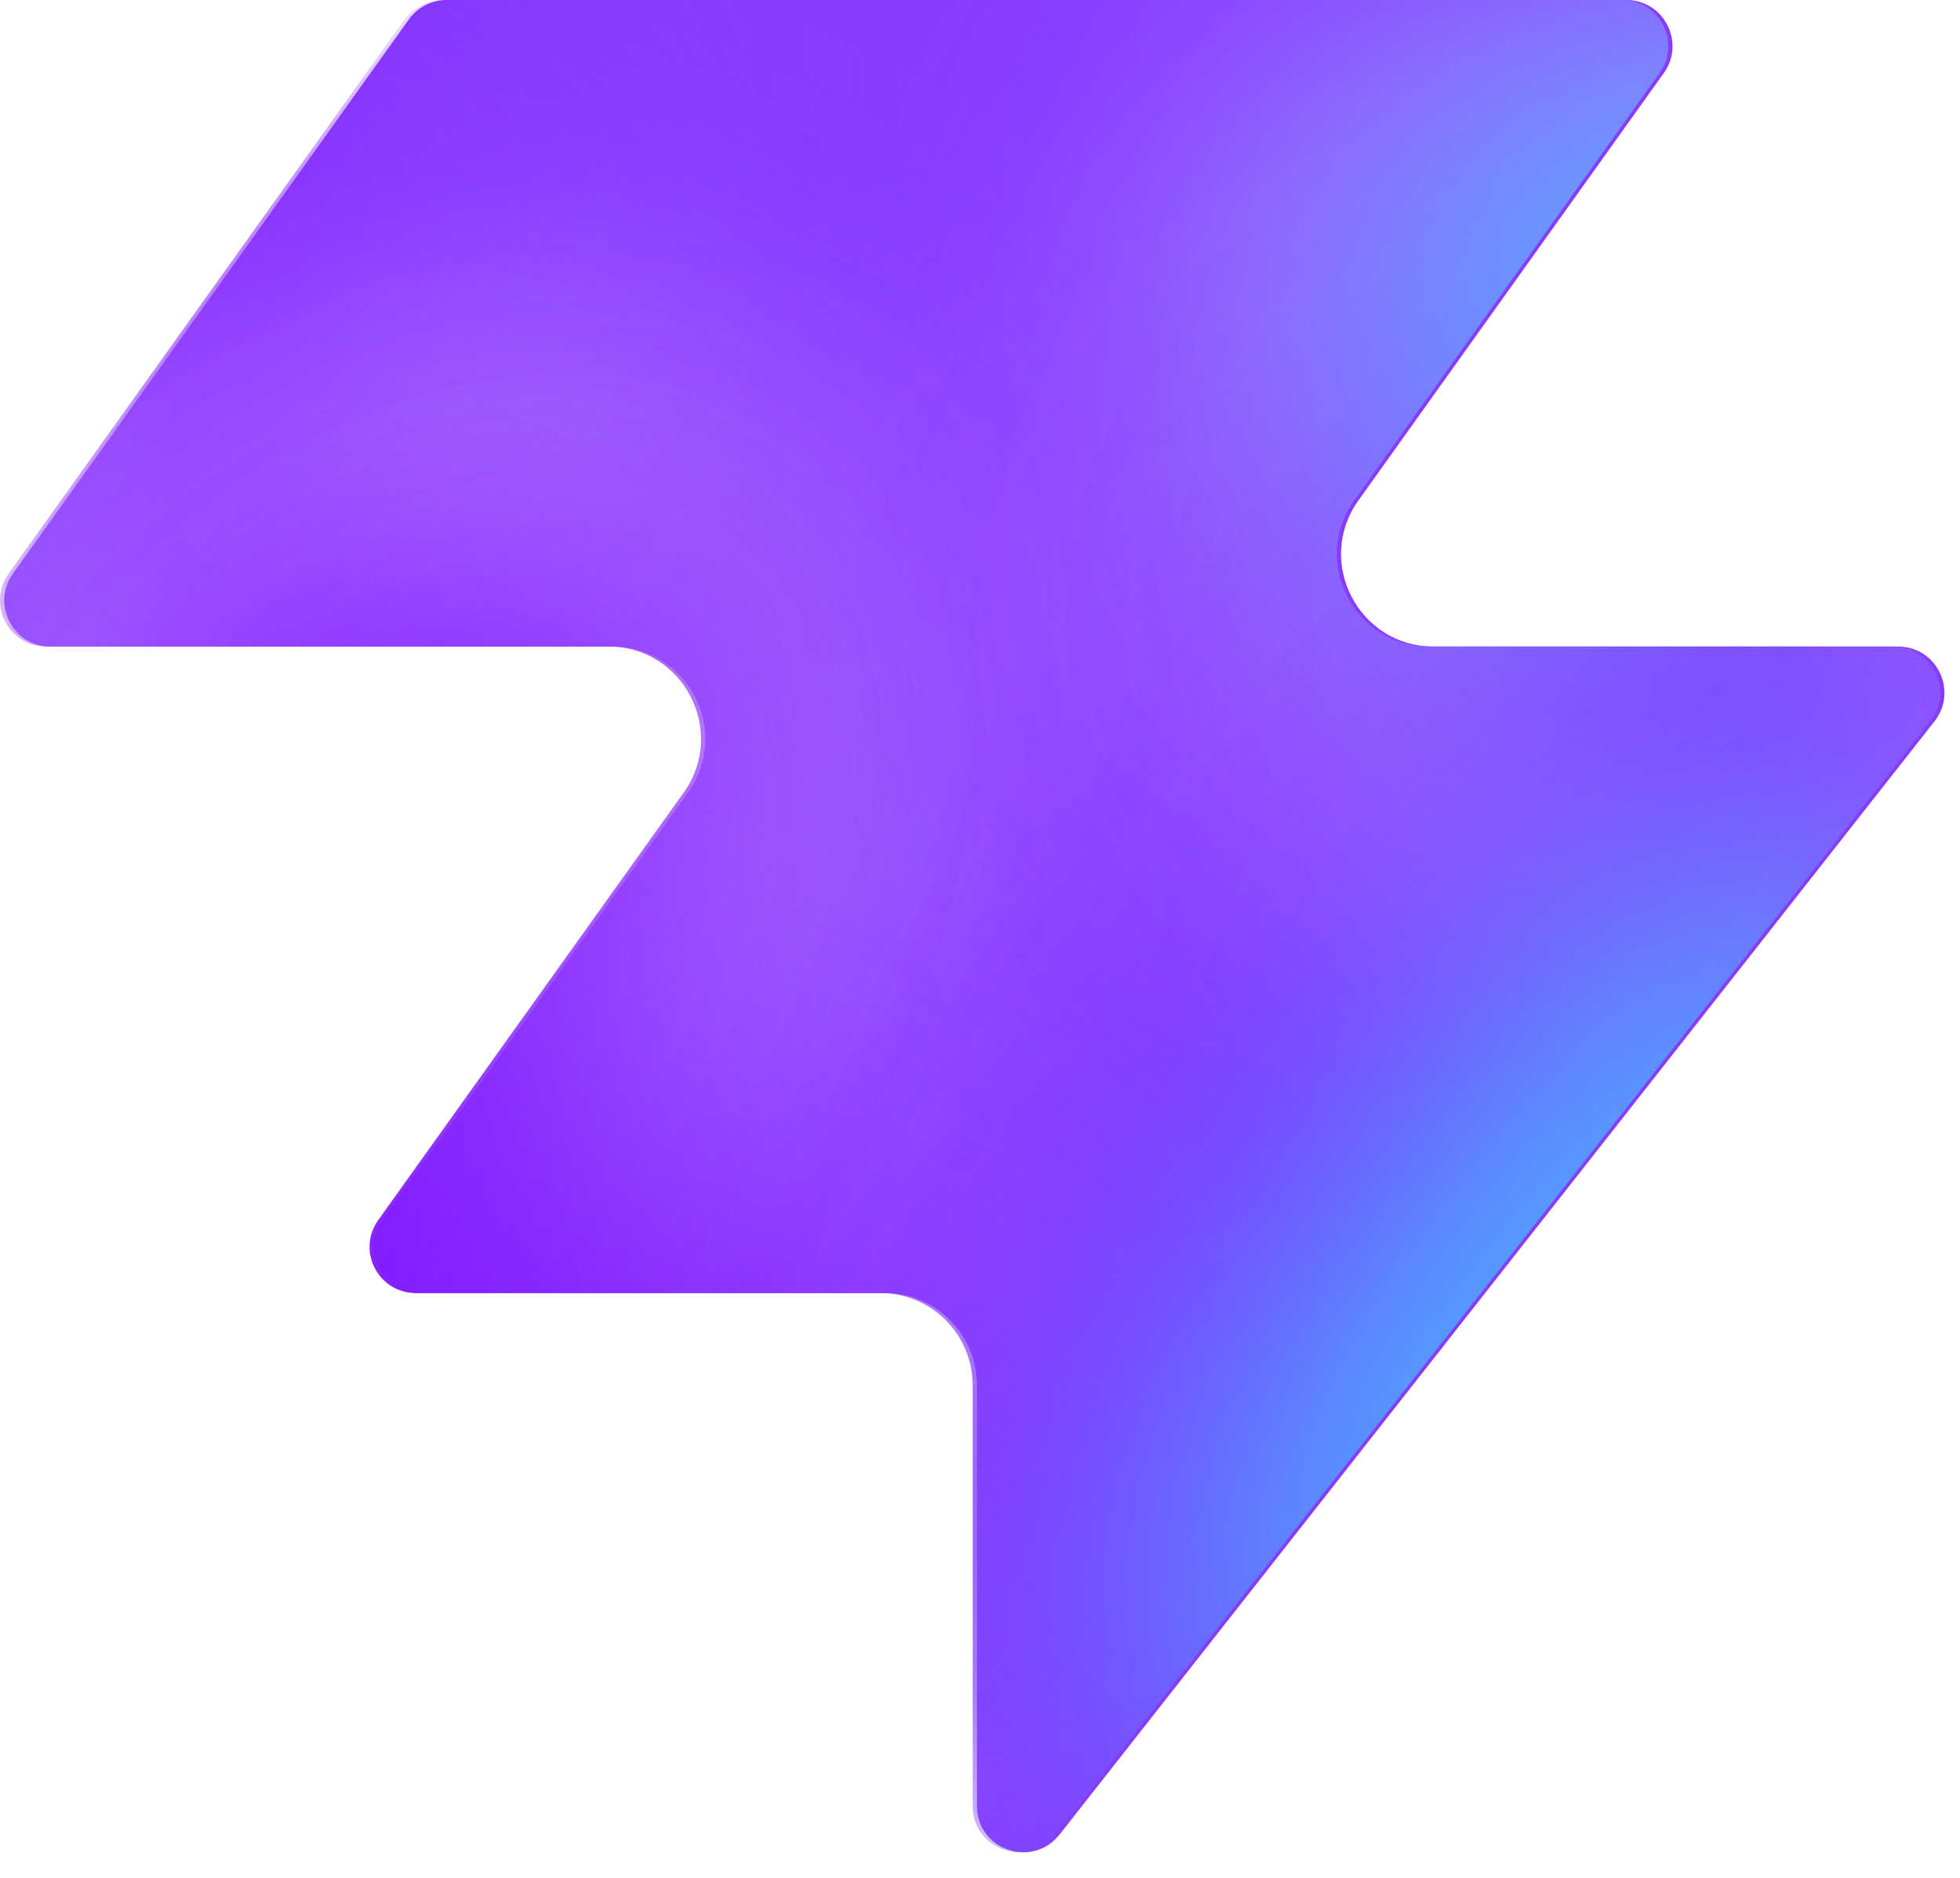
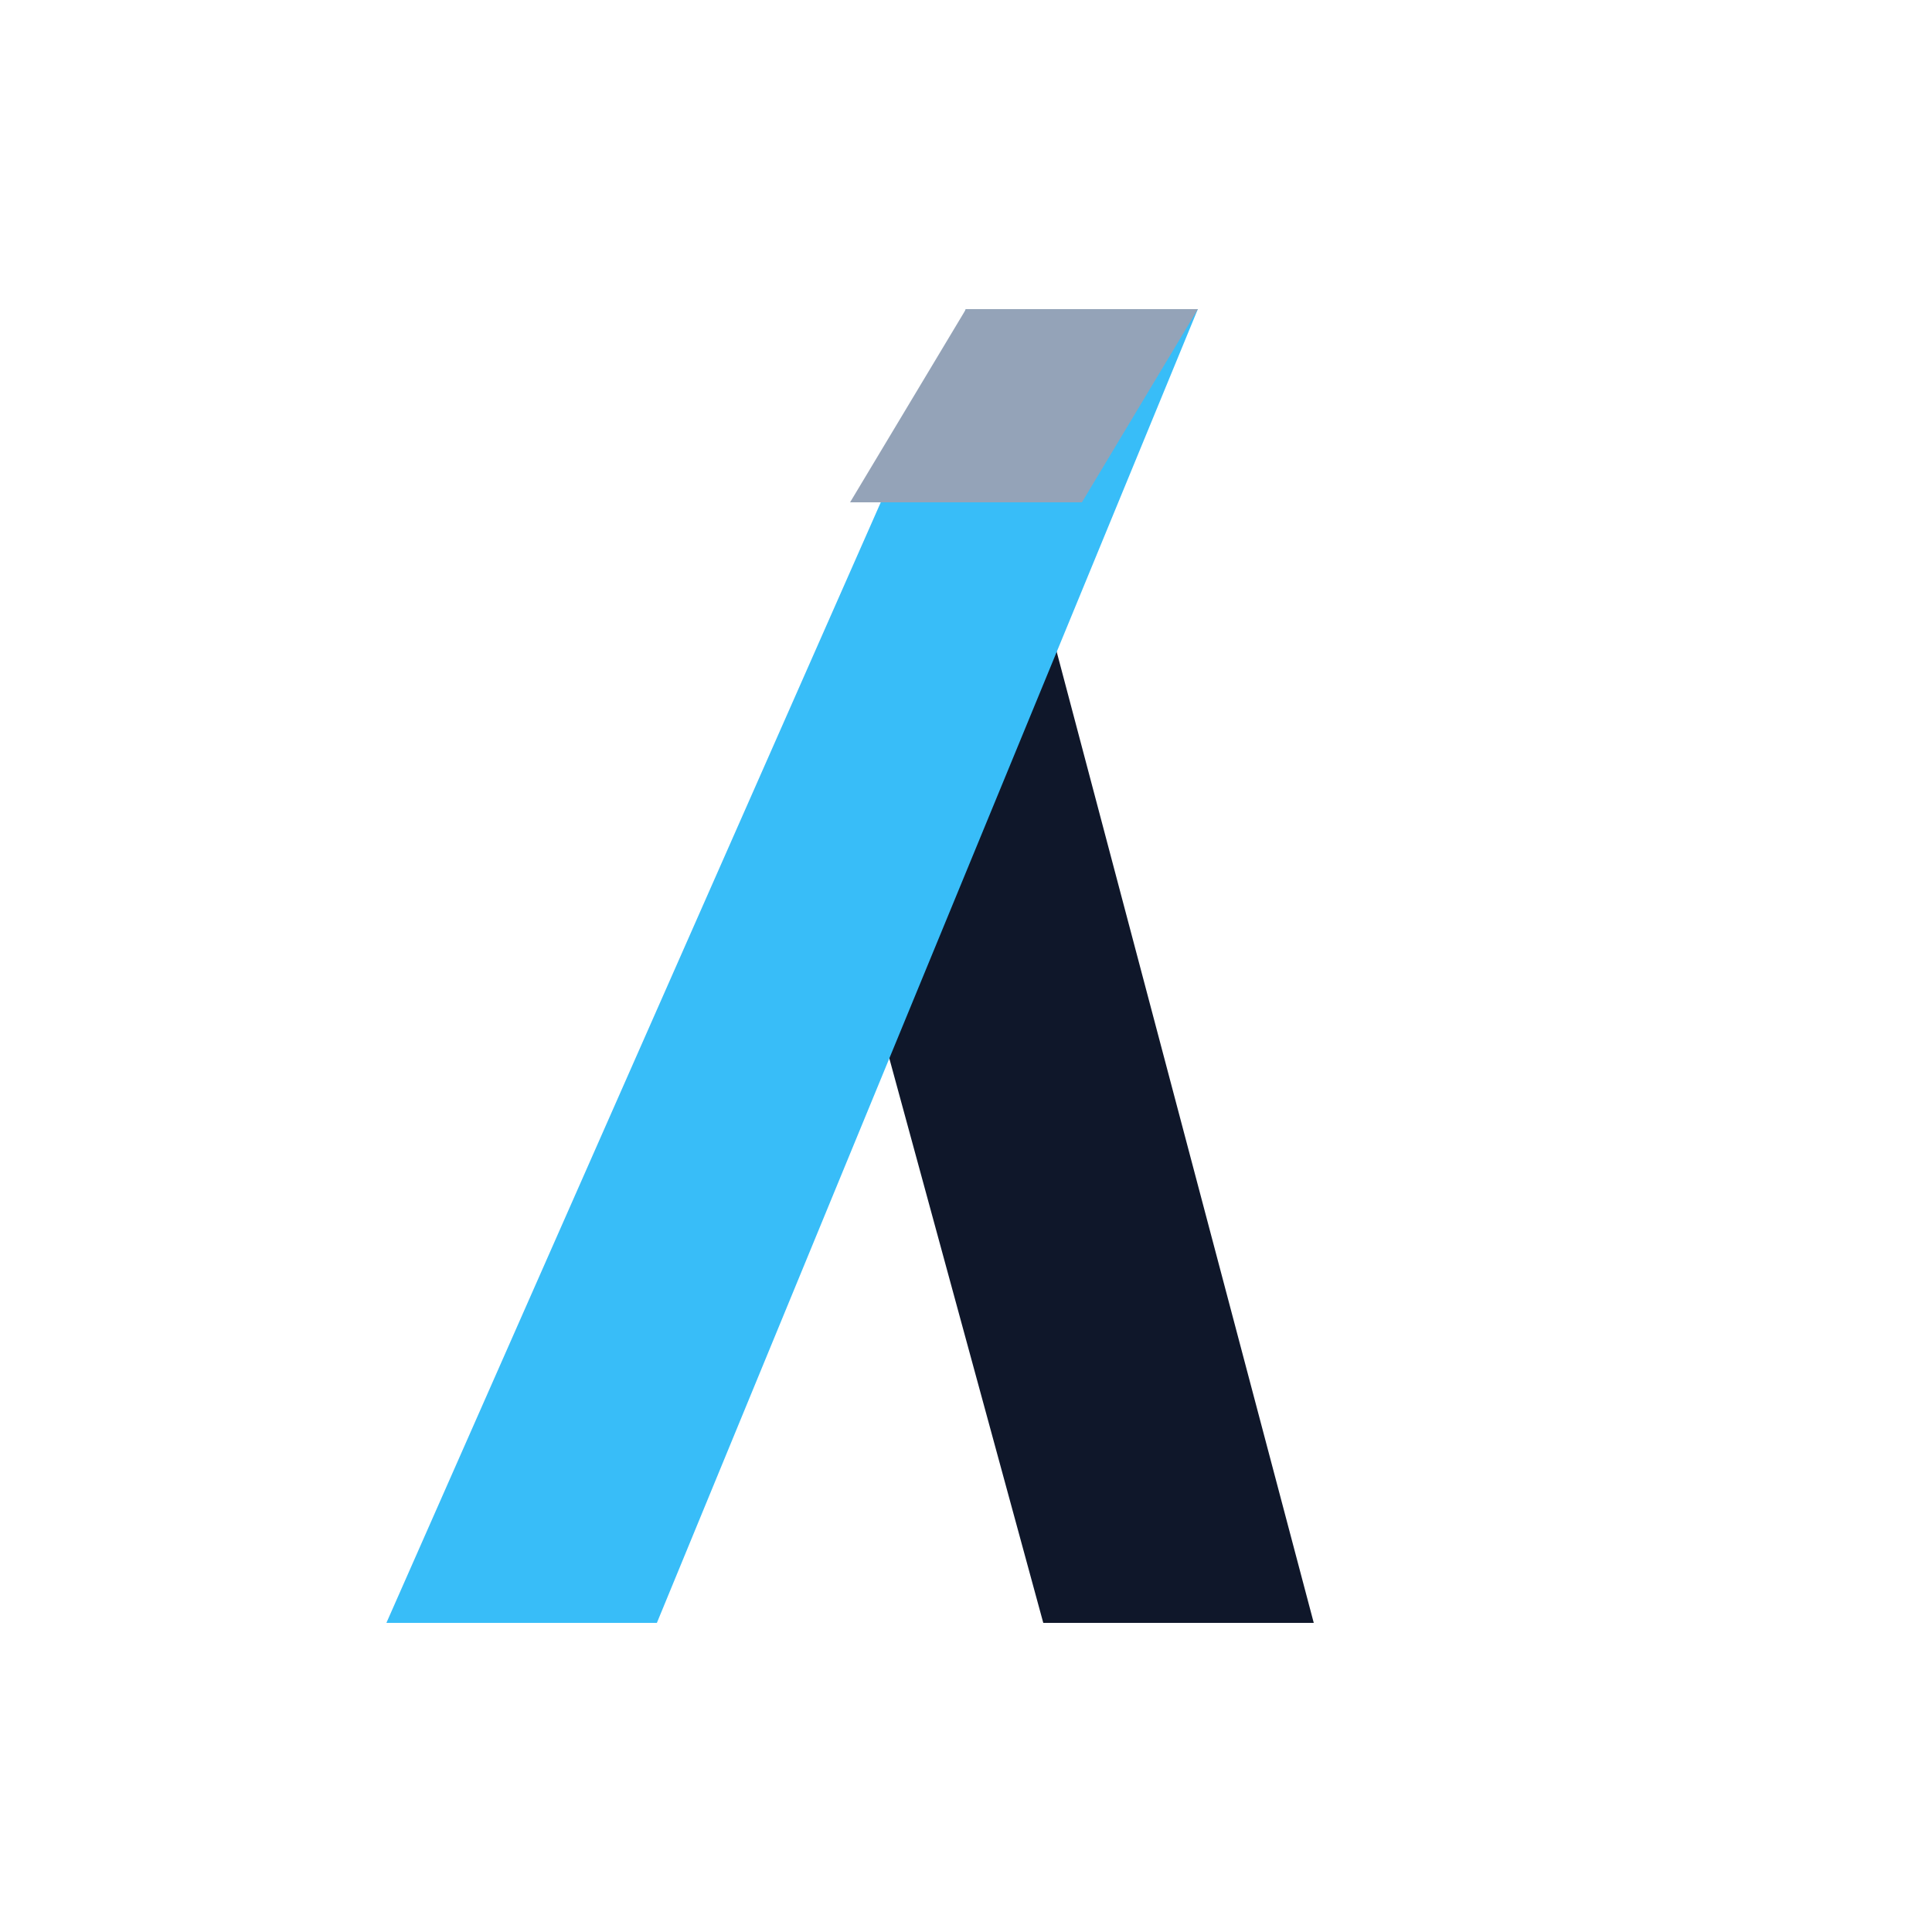
- <svg xmlns="http://www.w3.org/2000/svg" width="48" height="46" fill="none" viewBox="0 0 48 46">
-   <path fill="#863bff" d="M25.946 44.938c-.664.845-2.021.375-2.021-.698V33.937a2.26 2.26 0 0 0-2.262-2.262H10.287c-.92 0-1.456-1.04-.92-1.788l7.48-10.471c1.07-1.497 0-3.578-1.842-3.578H1.237c-.92 0-1.456-1.04-.92-1.788L10.013.474c.214-.297.556-.474.92-.474h28.894c.92 0 1.456 1.04.92 1.788l-7.48 10.471c-1.07 1.498 0 3.579 1.842 3.579h11.377c.943 0 1.473 1.088.89 1.83L25.947 44.94z" style="fill:#863bff;fill:color(display-p3 .525 .23 1);fill-opacity:1" />
-   <mask id="a" width="48" height="46" x="0" y="0" maskUnits="userSpaceOnUse" style="mask-type:alpha">
-     <path fill="#000" d="M25.842 44.938c-.664.844-2.021.375-2.021-.698V33.937a2.26 2.26 0 0 0-2.262-2.262H10.183c-.92 0-1.456-1.04-.92-1.788l7.48-10.471c1.07-1.498 0-3.579-1.842-3.579H1.133c-.92 0-1.456-1.04-.92-1.787L9.91.473c.214-.297.556-.474.92-.474h28.894c.92 0 1.456 1.04.92 1.788l-7.48 10.471c-1.07 1.498 0 3.578 1.842 3.578h11.377c.943 0 1.473 1.088.89 1.832L25.843 44.94z" style="fill:#000;fill-opacity:1" />
-   </mask>
-   <g mask="url(#a)">
-     <g filter="url(#b)">
-       <ellipse cx="5.508" cy="14.704" fill="#ede6ff" rx="5.508" ry="14.704" style="fill:#ede6ff;fill:color(display-p3 .927 .903 1);fill-opacity:1" transform="matrix(.00324 1 1 -.00324 -4.47 31.516)" />
-     </g>
-     <g filter="url(#c)">
-       <ellipse cx="10.399" cy="29.851" fill="#ede6ff" rx="10.399" ry="29.851" style="fill:#ede6ff;fill:color(display-p3 .927 .903 1);fill-opacity:1" transform="matrix(.00324 1 1 -.00324 -39.328 7.883)" />
-     </g>
-     <g filter="url(#d)">
-       <ellipse cx="5.508" cy="30.487" fill="#7e14ff" rx="5.508" ry="30.487" style="fill:#7e14ff;fill:color(display-p3 .492 .077 1);fill-opacity:1" transform="rotate(89.814 -25.913 -14.639)scale(1 -1)" />
-     </g>
-     <g filter="url(#e)">
-       <ellipse cx="5.508" cy="30.599" fill="#7e14ff" rx="5.508" ry="30.599" style="fill:#7e14ff;fill:color(display-p3 .492 .077 1);fill-opacity:1" transform="rotate(89.814 -32.644 -3.334)scale(1 -1)" />
-     </g>
-     <g filter="url(#f)">
-       <ellipse cx="5.508" cy="30.599" fill="#7e14ff" rx="5.508" ry="30.599" style="fill:#7e14ff;fill:color(display-p3 .492 .077 1);fill-opacity:1" transform="matrix(.00324 1 1 -.00324 -34.34 30.47)" />
-     </g>
-     <g filter="url(#g)">
-       <ellipse cx="14.072" cy="22.078" fill="#ede6ff" rx="14.072" ry="22.078" style="fill:#ede6ff;fill:color(display-p3 .927 .903 1);fill-opacity:1" transform="rotate(93.35 24.506 48.493)scale(-1 1)" />
-     </g>
-     <g filter="url(#h)">
-       <ellipse cx="3.47" cy="21.501" fill="#7e14ff" rx="3.47" ry="21.501" style="fill:#7e14ff;fill:color(display-p3 .492 .077 1);fill-opacity:1" transform="rotate(89.009 28.708 47.59)scale(-1 1)" />
-     </g>
-     <g filter="url(#i)">
-       <ellipse cx="3.47" cy="21.501" fill="#7e14ff" rx="3.47" ry="21.501" style="fill:#7e14ff;fill:color(display-p3 .492 .077 1);fill-opacity:1" transform="rotate(89.009 28.708 47.59)scale(-1 1)" />
-     </g>
-     <g filter="url(#j)">
-       <ellipse cx=".387" cy="8.972" fill="#7e14ff" rx="4.407" ry="29.108" style="fill:#7e14ff;fill:color(display-p3 .492 .077 1);fill-opacity:1" transform="rotate(39.51 .387 8.972)" />
-     </g>
-     <g filter="url(#k)">
-       <ellipse cx="47.523" cy="-6.092" fill="#7e14ff" rx="4.407" ry="29.108" style="fill:#7e14ff;fill:color(display-p3 .492 .077 1);fill-opacity:1" transform="rotate(37.892 47.523 -6.092)" />
-     </g>
-     <g filter="url(#l)">
-       <ellipse cx="41.412" cy="6.333" fill="#47bfff" rx="5.971" ry="9.665" style="fill:#47bfff;fill:color(display-p3 .28 .748 1);fill-opacity:1" transform="rotate(37.892 41.412 6.333)" />
-     </g>
-     <g filter="url(#m)">
-       <ellipse cx="-1.879" cy="38.332" fill="#7e14ff" rx="4.407" ry="29.108" style="fill:#7e14ff;fill:color(display-p3 .492 .077 1);fill-opacity:1" transform="rotate(37.892 -1.88 38.332)" />
-     </g>
-     <g filter="url(#n)">
-       <ellipse cx="-1.879" cy="38.332" fill="#7e14ff" rx="4.407" ry="29.108" style="fill:#7e14ff;fill:color(display-p3 .492 .077 1);fill-opacity:1" transform="rotate(37.892 -1.88 38.332)" />
-     </g>
-     <g filter="url(#o)">
-       <ellipse cx="35.651" cy="29.907" fill="#7e14ff" rx="4.407" ry="29.108" style="fill:#7e14ff;fill:color(display-p3 .492 .077 1);fill-opacity:1" transform="rotate(37.892 35.651 29.907)" />
-     </g>
-     <g filter="url(#p)">
-       <ellipse cx="38.418" cy="32.4" fill="#47bfff" rx="5.971" ry="15.297" style="fill:#47bfff;fill:color(display-p3 .28 .748 1);fill-opacity:1" transform="rotate(37.892 38.418 32.4)" />
-     </g>
-   </g>
-   <defs>
-     <filter id="b" width="60.045" height="41.654" x="-19.77" y="16.149" color-interpolation-filters="sRGB" filterUnits="userSpaceOnUse">
-       <feFlood flood-opacity="0" result="BackgroundImageFix" />
-       <feBlend in="SourceGraphic" in2="BackgroundImageFix" result="shape" />
-       <feGaussianBlur result="effect1_foregroundBlur_2002_17158" stdDeviation="7.659" />
-     </filter>
-     <filter id="c" width="90.34" height="51.437" x="-54.613" y="-7.533" color-interpolation-filters="sRGB" filterUnits="userSpaceOnUse">
-       <feFlood flood-opacity="0" result="BackgroundImageFix" />
-       <feBlend in="SourceGraphic" in2="BackgroundImageFix" result="shape" />
-       <feGaussianBlur result="effect1_foregroundBlur_2002_17158" stdDeviation="7.659" />
-     </filter>
-     <filter id="d" width="79.355" height="29.4" x="-49.64" y="2.03" color-interpolation-filters="sRGB" filterUnits="userSpaceOnUse">
-       <feFlood flood-opacity="0" result="BackgroundImageFix" />
-       <feBlend in="SourceGraphic" in2="BackgroundImageFix" result="shape" />
-       <feGaussianBlur result="effect1_foregroundBlur_2002_17158" stdDeviation="4.596" />
-     </filter>
-     <filter id="e" width="79.579" height="29.4" x="-45.045" y="20.029" color-interpolation-filters="sRGB" filterUnits="userSpaceOnUse">
-       <feFlood flood-opacity="0" result="BackgroundImageFix" />
-       <feBlend in="SourceGraphic" in2="BackgroundImageFix" result="shape" />
-       <feGaussianBlur result="effect1_foregroundBlur_2002_17158" stdDeviation="4.596" />
-     </filter>
-     <filter id="f" width="79.579" height="29.4" x="-43.513" y="21.178" color-interpolation-filters="sRGB" filterUnits="userSpaceOnUse">
-       <feFlood flood-opacity="0" result="BackgroundImageFix" />
-       <feBlend in="SourceGraphic" in2="BackgroundImageFix" result="shape" />
-       <feGaussianBlur result="effect1_foregroundBlur_2002_17158" stdDeviation="4.596" />
-     </filter>
-     <filter id="g" width="74.749" height="58.852" x="15.756" y="-17.901" color-interpolation-filters="sRGB" filterUnits="userSpaceOnUse">
-       <feFlood flood-opacity="0" result="BackgroundImageFix" />
-       <feBlend in="SourceGraphic" in2="BackgroundImageFix" result="shape" />
-       <feGaussianBlur result="effect1_foregroundBlur_2002_17158" stdDeviation="7.659" />
-     </filter>
-     <filter id="h" width="61.377" height="25.362" x="23.548" y="2.284" color-interpolation-filters="sRGB" filterUnits="userSpaceOnUse">
-       <feFlood flood-opacity="0" result="BackgroundImageFix" />
-       <feBlend in="SourceGraphic" in2="BackgroundImageFix" result="shape" />
-       <feGaussianBlur result="effect1_foregroundBlur_2002_17158" stdDeviation="4.596" />
-     </filter>
-     <filter id="i" width="61.377" height="25.362" x="23.548" y="2.284" color-interpolation-filters="sRGB" filterUnits="userSpaceOnUse">
-       <feFlood flood-opacity="0" result="BackgroundImageFix" />
-       <feBlend in="SourceGraphic" in2="BackgroundImageFix" result="shape" />
-       <feGaussianBlur result="effect1_foregroundBlur_2002_17158" stdDeviation="4.596" />
-     </filter>
-     <filter id="j" width="56.045" height="63.649" x="-27.636" y="-22.853" color-interpolation-filters="sRGB" filterUnits="userSpaceOnUse">
-       <feFlood flood-opacity="0" result="BackgroundImageFix" />
-       <feBlend in="SourceGraphic" in2="BackgroundImageFix" result="shape" />
-       <feGaussianBlur result="effect1_foregroundBlur_2002_17158" stdDeviation="4.596" />
-     </filter>
-     <filter id="k" width="54.814" height="64.646" x="20.116" y="-38.415" color-interpolation-filters="sRGB" filterUnits="userSpaceOnUse">
-       <feFlood flood-opacity="0" result="BackgroundImageFix" />
-       <feBlend in="SourceGraphic" in2="BackgroundImageFix" result="shape" />
-       <feGaussianBlur result="effect1_foregroundBlur_2002_17158" stdDeviation="4.596" />
-     </filter>
-     <filter id="l" width="33.541" height="35.313" x="24.641" y="-11.323" color-interpolation-filters="sRGB" filterUnits="userSpaceOnUse">
-       <feFlood flood-opacity="0" result="BackgroundImageFix" />
-       <feBlend in="SourceGraphic" in2="BackgroundImageFix" result="shape" />
-       <feGaussianBlur result="effect1_foregroundBlur_2002_17158" stdDeviation="4.596" />
-     </filter>
-     <filter id="m" width="54.814" height="64.646" x="-29.286" y="6.009" color-interpolation-filters="sRGB" filterUnits="userSpaceOnUse">
-       <feFlood flood-opacity="0" result="BackgroundImageFix" />
-       <feBlend in="SourceGraphic" in2="BackgroundImageFix" result="shape" />
-       <feGaussianBlur result="effect1_foregroundBlur_2002_17158" stdDeviation="4.596" />
-     </filter>
-     <filter id="n" width="54.814" height="64.646" x="-29.286" y="6.009" color-interpolation-filters="sRGB" filterUnits="userSpaceOnUse">
-       <feFlood flood-opacity="0" result="BackgroundImageFix" />
-       <feBlend in="SourceGraphic" in2="BackgroundImageFix" result="shape" />
-       <feGaussianBlur result="effect1_foregroundBlur_2002_17158" stdDeviation="4.596" />
-     </filter>
-     <filter id="o" width="54.814" height="64.646" x="8.244" y="-2.416" color-interpolation-filters="sRGB" filterUnits="userSpaceOnUse">
-       <feFlood flood-opacity="0" result="BackgroundImageFix" />
-       <feBlend in="SourceGraphic" in2="BackgroundImageFix" result="shape" />
-       <feGaussianBlur result="effect1_foregroundBlur_2002_17158" stdDeviation="4.596" />
-     </filter>
-     <filter id="p" width="39.409" height="43.623" x="18.713" y="10.588" color-interpolation-filters="sRGB" filterUnits="userSpaceOnUse">
-       <feFlood flood-opacity="0" result="BackgroundImageFix" />
-       <feBlend in="SourceGraphic" in2="BackgroundImageFix" result="shape" />
-       <feGaussianBlur result="effect1_foregroundBlur_2002_17158" stdDeviation="4.596" />
-     </filter>
-   </defs>
+ <svg xmlns="http://www.w3.org/2000/svg" viewBox="0 0 100 100" width="100" height="100" fill="none">
+   <path d="M 50 16 L 68 84 L 54 84 L 42 40 Z" fill="#0F172A" />
+   <path d="M 20 84 L 50 16 L 62 16 L 34 84 Z" fill="#38BDF8" />
+   <path d="M 44 26 L 50 16 L 62 16 L 56 26 Z" fill="#94A3B8" />
</svg>
